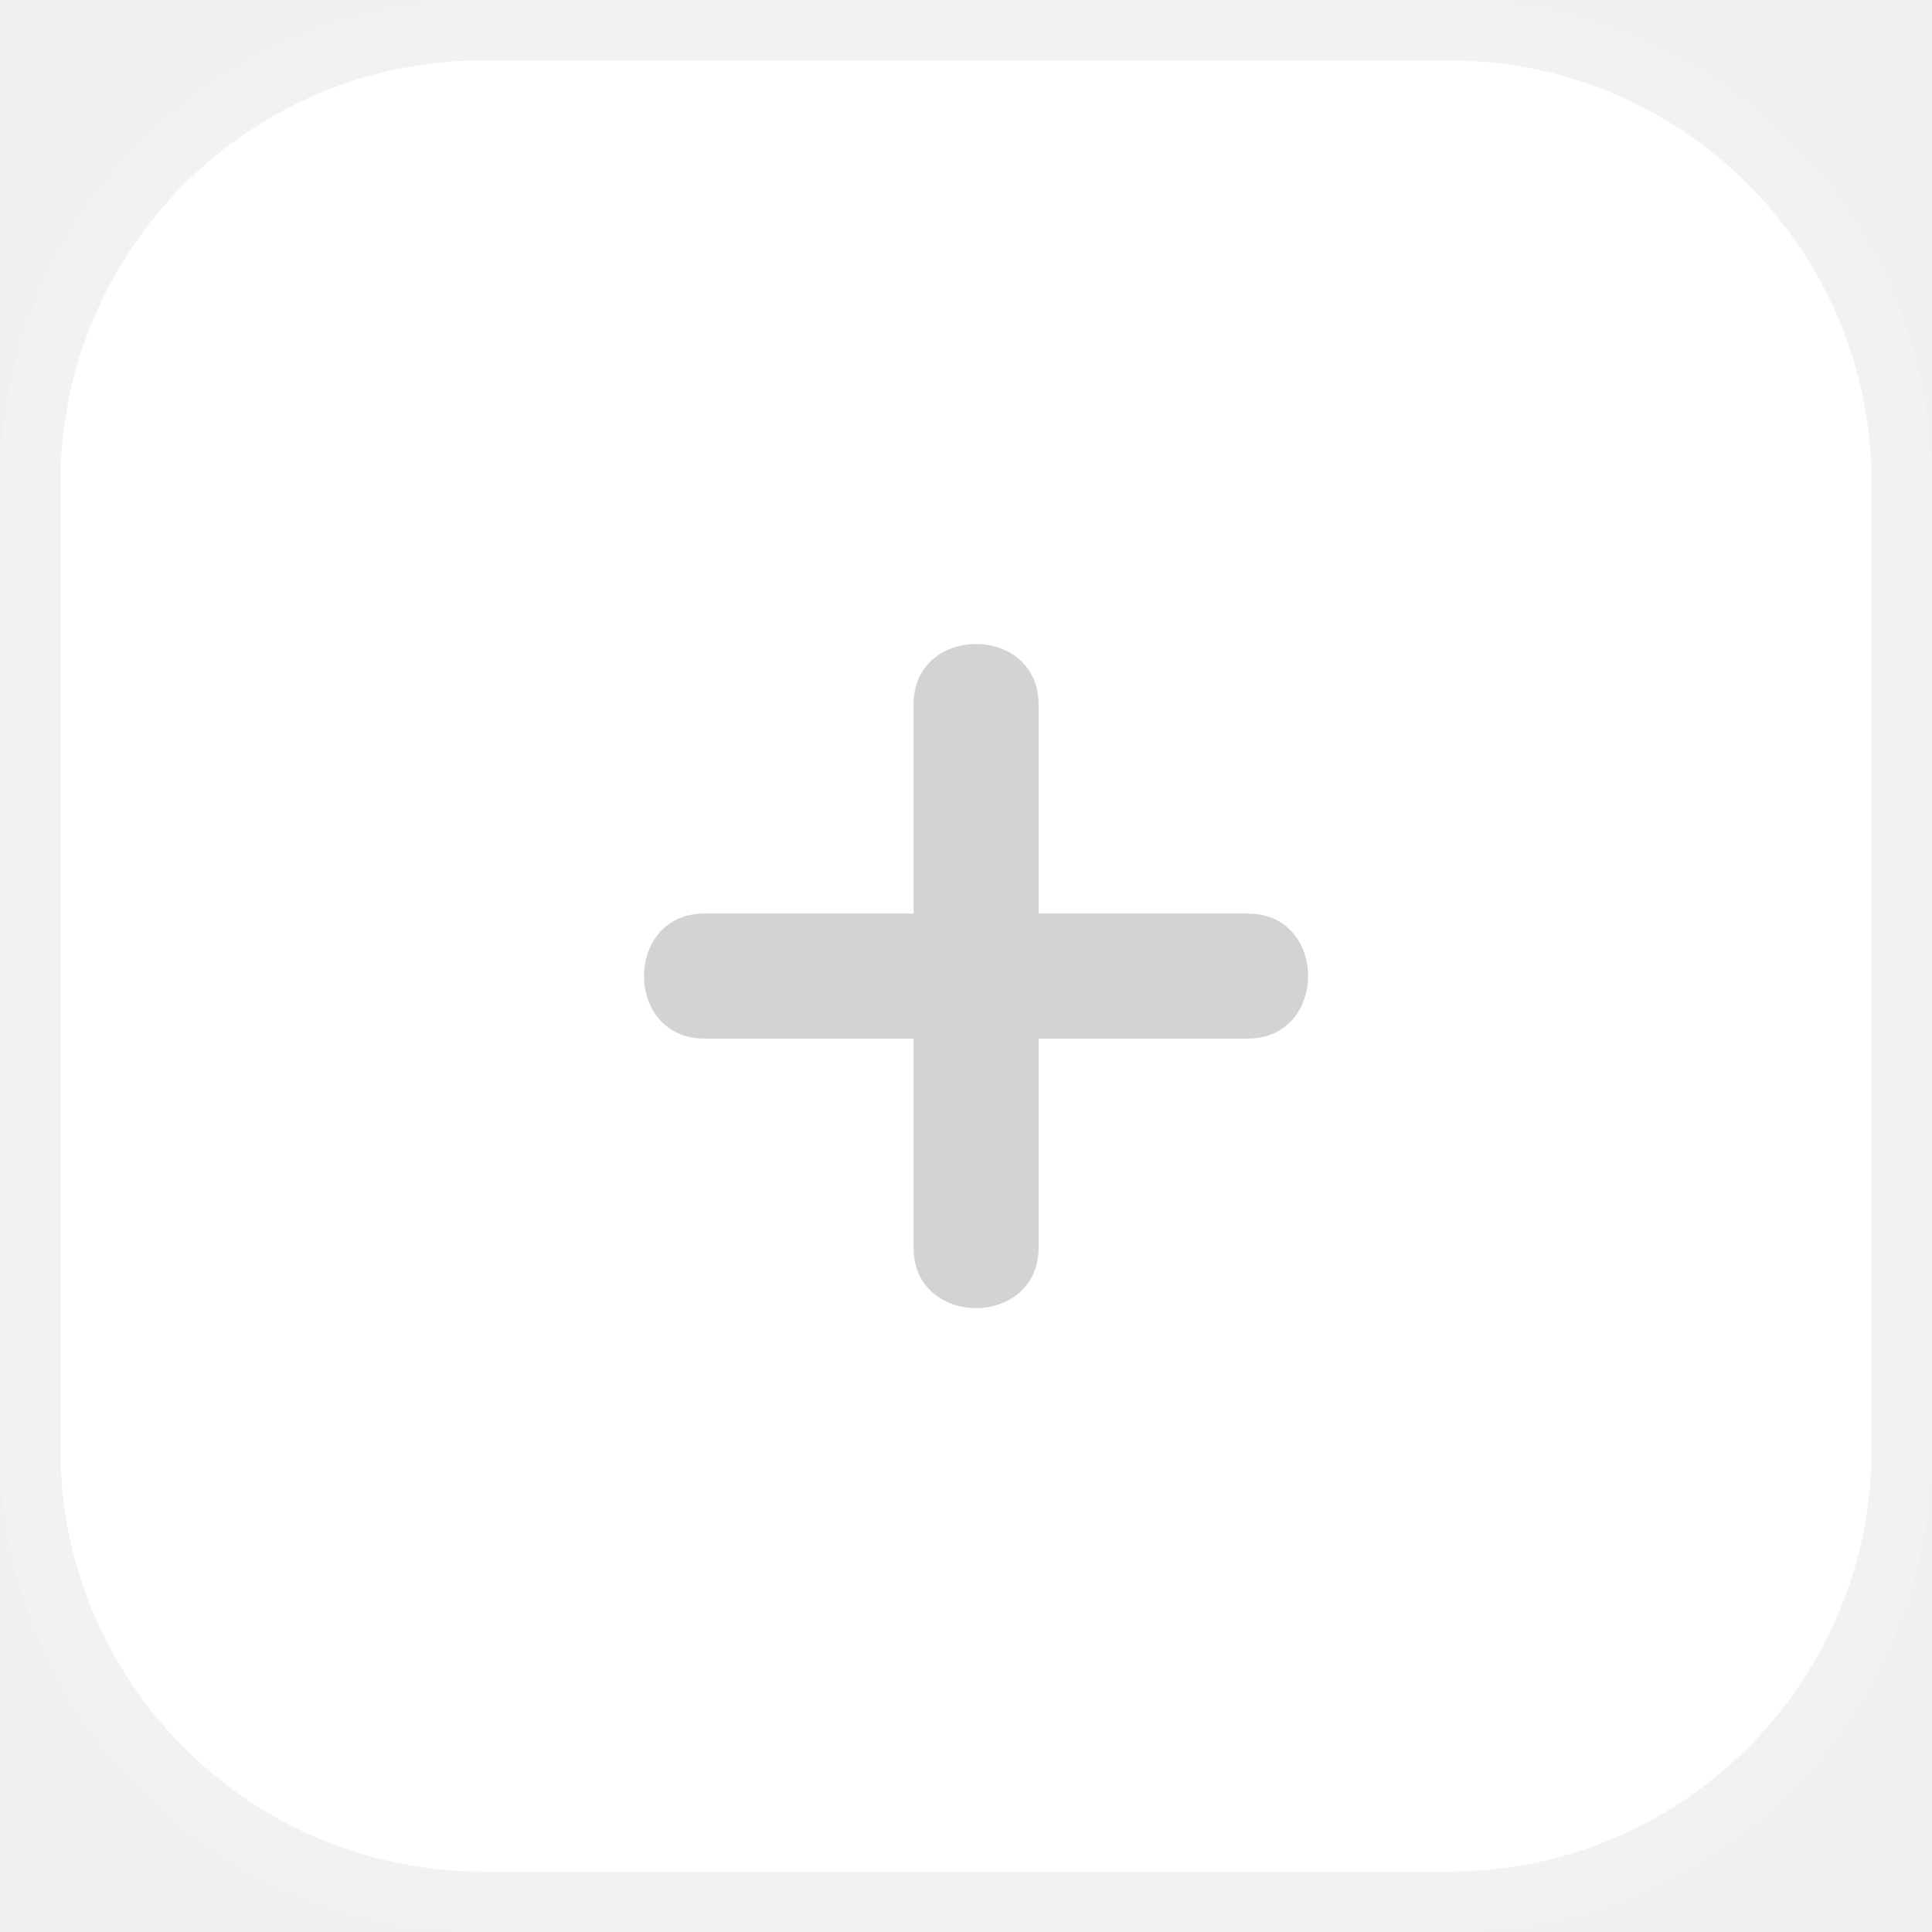
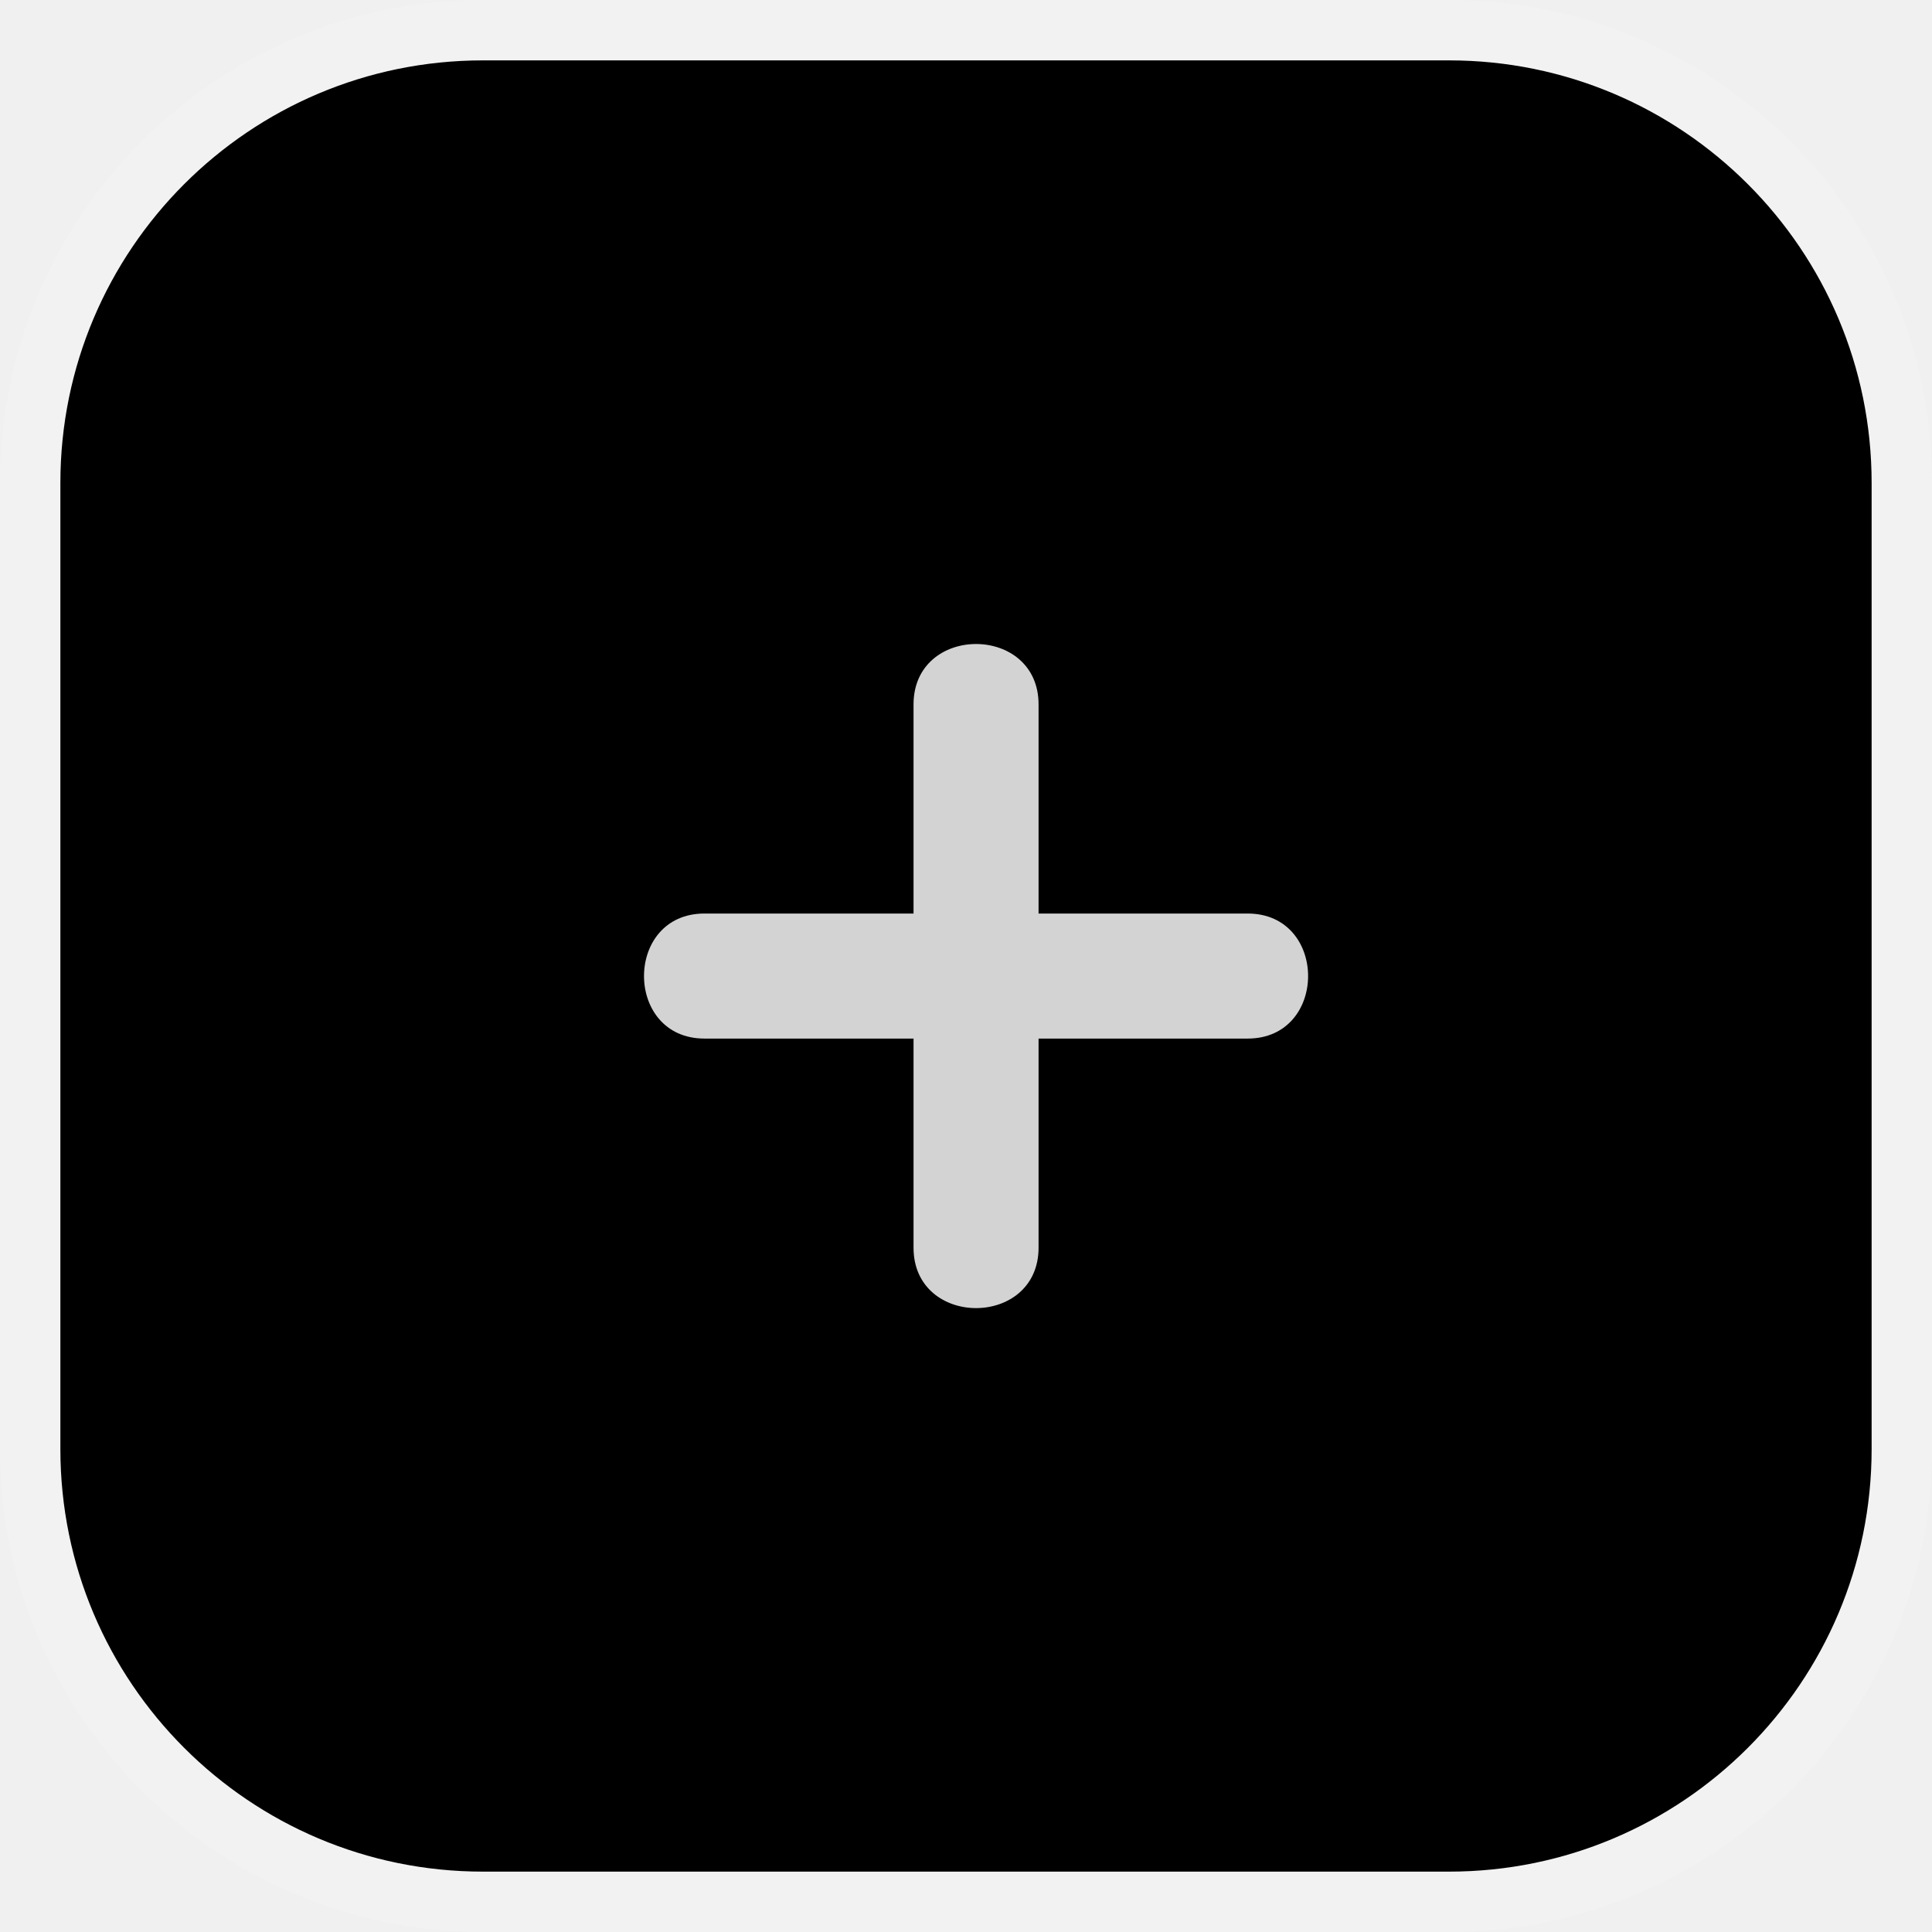
<svg xmlns="http://www.w3.org/2000/svg" width="32" height="32" viewBox="0 0 32 32" fill="none">
-   <rect x="0.5" y="0.5" width="31" height="31" rx="7.5" fill="white" stroke="#F2F2F2" />
+   <rect x="0.5" y="0.5" width="31" height="31" rx="7.5" fill="currentColor" stroke="#F2F2F2" />
  <path d="M20.665 15.131H17.202V11.668C17.202 10.333 15.131 10.333 15.131 11.668V15.131H11.668C10.333 15.131 10.333 17.202 11.668 17.202H15.131V20.665C15.131 22 17.202 22 17.202 20.665V17.202H20.665C22 17.202 22 15.131 20.665 15.131Z" fill="#D3D3D3" />
</svg>
